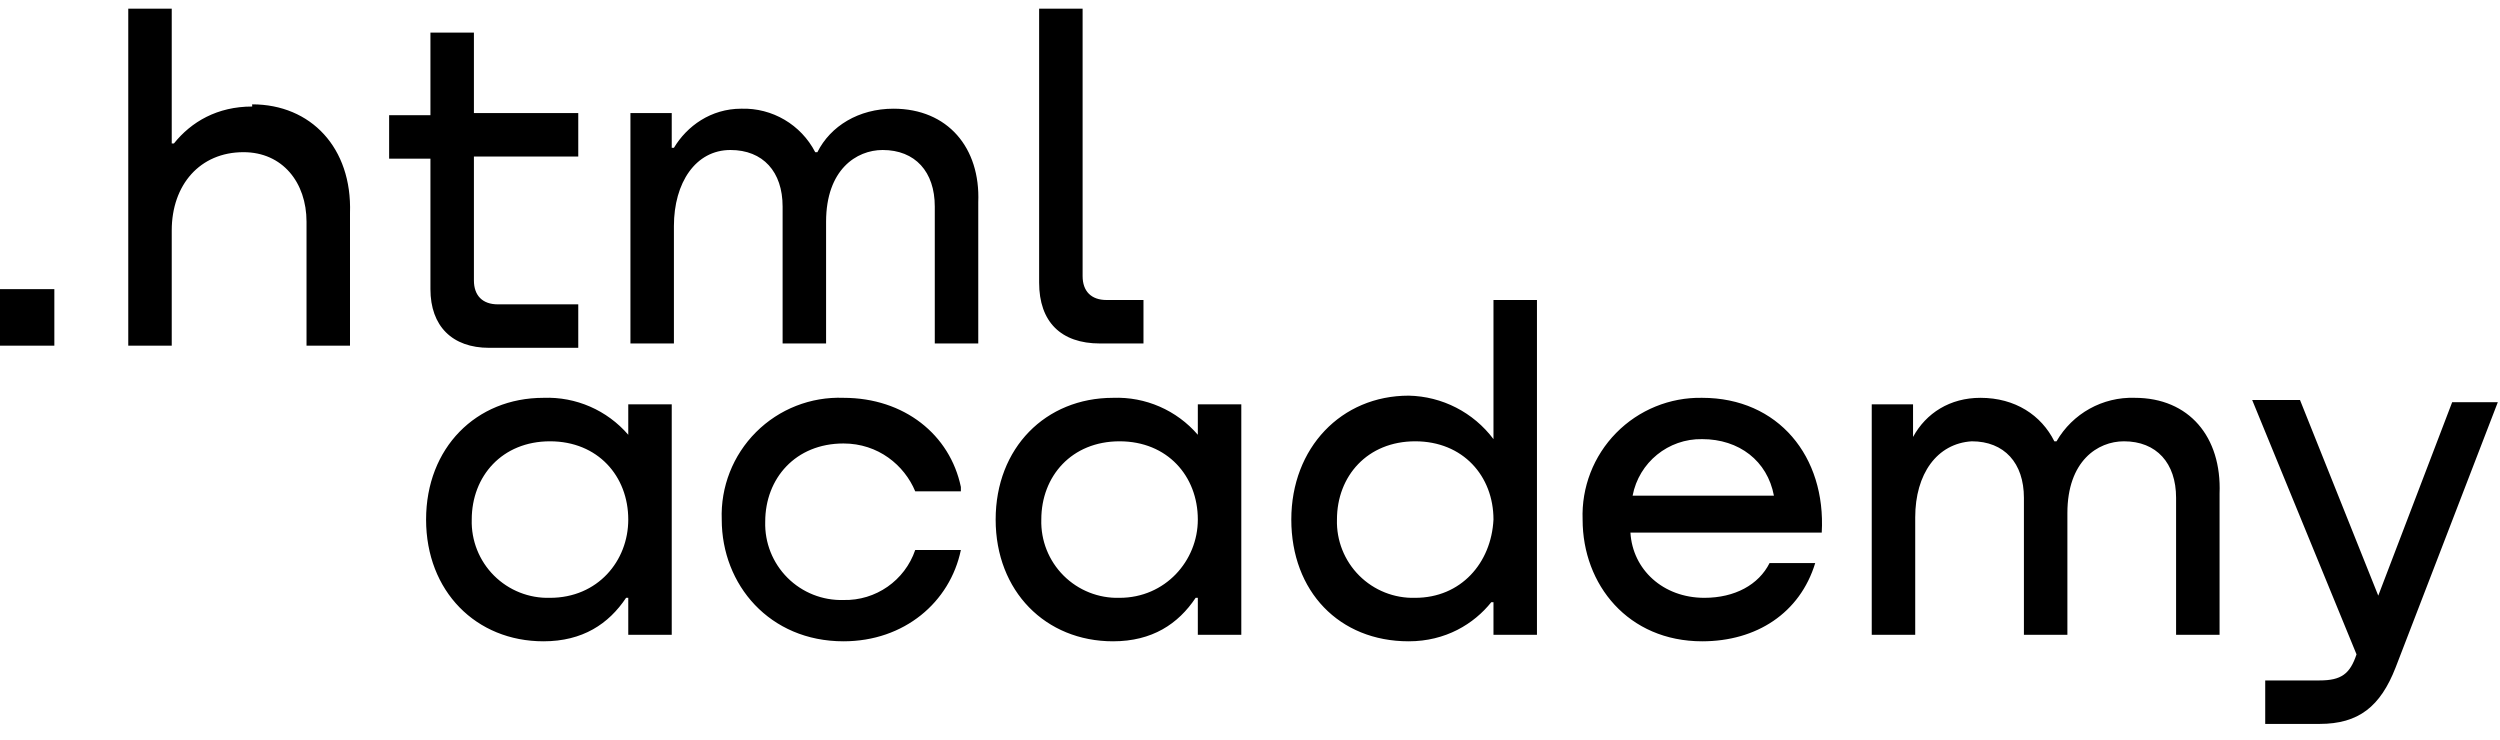
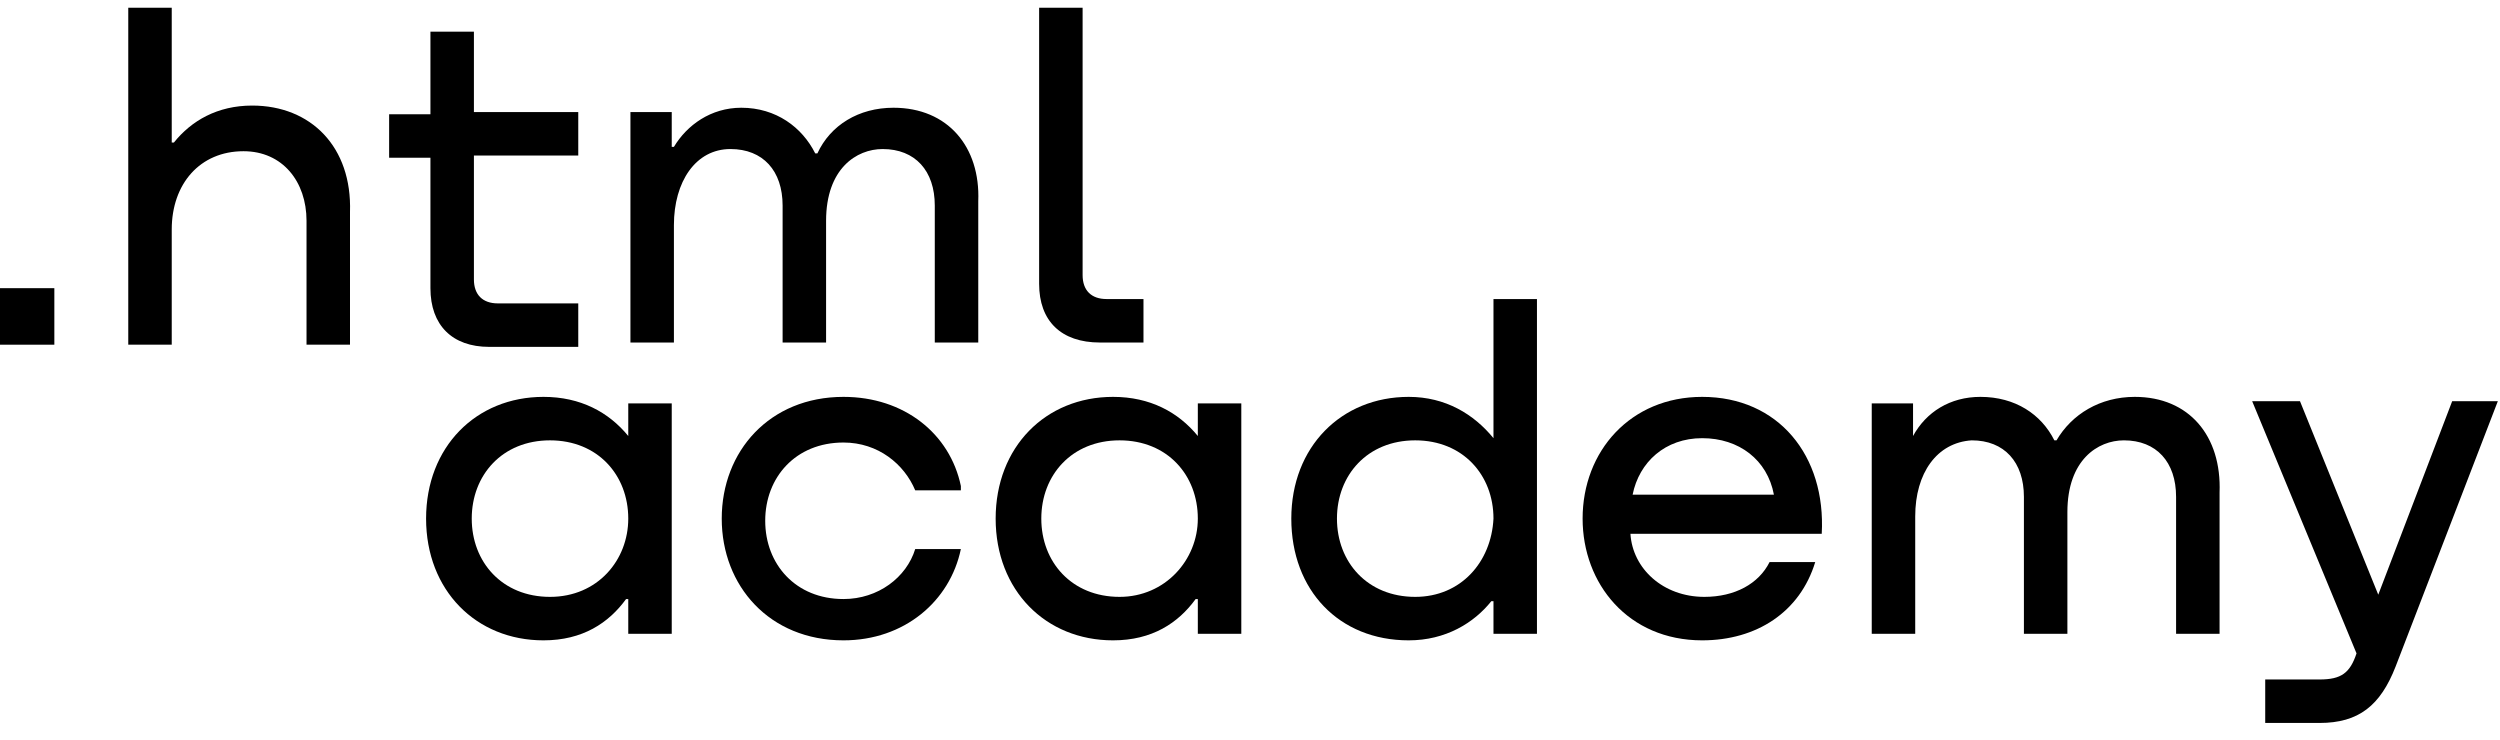
- <svg xmlns="http://www.w3.org/2000/svg" width="115" height="34" fill="none">
-   <path fill="#000" d="M0 13.3v2.6h2.5v-2.6H0ZM11.6 4.9c-1.6 0-2.8.7-3.6 1.7h-.1V.4h-2v15.5h2v-5.3C7.9 8.5 9.2 7 11.2 7c1.8 0 2.9 1.4 2.9 3.2v5.7h2V9.8c.1-3-1.8-5-4.5-5ZM26.6 5.2h-4.8V1.5h-2v3.8h-1.9v2h1.9v6c0 1.7 1 2.7 2.7 2.7h4.1v-2h-3.7c-.7 0-1.1-.4-1.1-1.1V7.2h4.8v-2ZM41.1 5c-1.6 0-2.9.8-3.5 2h-.1a3.7 3.7 0 0 0-3.4-2c-1.4 0-2.5.8-3.1 1.8h-.1V5.2H29v10.6h2v-5.4c0-2 1-3.5 2.6-3.5 1.5 0 2.4 1 2.4 2.6v6.3h2v-5.6c0-2.4 1.4-3.3 2.6-3.3 1.5 0 2.4 1 2.4 2.6v6.3h2V9.3c.1-2.5-1.4-4.3-3.9-4.3ZM47.8 13c0 1.8 1 2.8 2.8 2.8h2v-2h-1.7c-.7 0-1.1-.4-1.1-1.1V.4h-2V13ZM28.9 20a4.9 4.9 0 0 0-3.9-1.7c-3.1 0-5.4 2.3-5.4 5.6s2.3 5.6 5.4 5.6c1.8 0 3-.8 3.8-2h.1v1.7h2V18.6h-2V20Zm-3.6 7.5a3.5 3.5 0 0 1-3.6-3.6c0-2 1.4-3.6 3.6-3.6s3.6 1.6 3.6 3.6c0 1.9-1.4 3.6-3.6 3.6ZM44.2 22.4c-.5-2.4-2.6-4.1-5.4-4.1a5.4 5.4 0 0 0-5.6 5.6c0 3 2.2 5.6 5.6 5.6 2.8 0 4.9-1.8 5.4-4.2h-2.1a3.4 3.4 0 0 1-3.3 2.3 3.5 3.5 0 0 1-3.6-3.6c0-2 1.4-3.6 3.6-3.6 1.6 0 2.8 1 3.3 2.2h2.1v-.2ZM55.1 20a4.9 4.9 0 0 0-3.9-1.7c-3.1 0-5.4 2.3-5.4 5.6s2.3 5.6 5.4 5.6c1.8 0 3-.8 3.8-2h.1v1.7h2V18.6h-2V20Zm-3.6 7.5a3.5 3.5 0 0 1-3.6-3.6c0-2 1.4-3.6 3.6-3.6s3.6 1.6 3.6 3.6c0 1.9-1.5 3.6-3.6 3.6ZM68.7 20.2a5 5 0 0 0-3.9-2c-3.1 0-5.4 2.4-5.4 5.7 0 3.3 2.2 5.6 5.4 5.6 1.7 0 3-.8 3.8-1.8h.1v1.5h2V13.8h-2v6.4Zm-3.6 7.3a3.5 3.5 0 0 1-3.6-3.6c0-2 1.4-3.6 3.6-3.6s3.6 1.6 3.6 3.6c-.1 2-1.5 3.6-3.6 3.6ZM78.3 18.3a5.4 5.4 0 0 0-5.5 5.6c0 3 2.1 5.6 5.5 5.6 2.5 0 4.5-1.3 5.2-3.6h-2.1c-.5 1-1.6 1.6-3 1.6-1.9 0-3.3-1.3-3.4-3h8.8c.2-3.5-2-6.2-5.5-6.2Zm0 1.9c1.7 0 3 1 3.3 2.6h-6.5a3.2 3.2 0 0 1 3.2-2.6ZM98.2 18.3a4 4 0 0 0-3.6 2h-.1c-.6-1.2-1.8-2-3.4-2-1.4 0-2.5.7-3.1 1.8v-1.5h-1.9v10.6h2v-5.4c0-2 1-3.4 2.6-3.5 1.5 0 2.4 1 2.4 2.6v6.3h2v-5.6c0-2.4 1.4-3.3 2.6-3.3 1.5 0 2.4 1 2.4 2.6v6.3h2v-6.5c.1-2.6-1.4-4.4-3.9-4.4ZM109.4 27.4l-3.6-9h-2.2l4.8 11.7c-.3.9-.7 1.2-1.7 1.2h-2.5v2h2.5c1.8 0 2.8-.8 3.5-2.6l4.7-12.2h-2.1l-3.4 8.9Z" />
+ <svg xmlns="http://www.w3.org/2000/svg" width="115" height="34" viewBox="0 0 115 34" fill="none">
+   <path d="M0 13.256V15.856H2.5V13.256H0Z" fill="black" />
+   <path d="M11.6 4.856C10 4.856 8.8 5.556 8 6.556H7.9V0.356H5.9V15.856H7.9V10.556C7.9 8.456 9.2 6.956 11.2 6.956C13 6.956 14.1 8.356 14.1 10.156V15.856H16.1V9.756C16.2 6.756 14.3 4.856 11.6 4.856Z" fill="black" />
+   <path d="M26.6 5.156H21.8V1.456H19.8V5.256H17.9V7.256H19.8V13.256C19.8 14.956 20.8 15.956 22.5 15.956H26.6V13.956H22.9C22.2 13.956 21.8 13.556 21.8 12.856V7.156H26.6V5.156Z" fill="black" />
+   <path d="M41.1 4.956C39.5 4.956 38.2 5.756 37.6 7.056H37.5C36.9 5.856 35.7 4.956 34.1 4.956C32.7 4.956 31.6 5.756 31 6.756H30.9V5.156H29V15.756H31V10.356C31 8.356 32 6.856 33.6 6.856C35.1 6.856 36 7.856 36 9.456V15.756H38V10.156C38 7.756 39.4 6.856 40.6 6.856C42.1 6.856 43 7.856 43 9.456V15.756H45V9.256C45.1 6.756 43.6 4.956 41.1 4.956Z" fill="black" />
+   <path d="M47.8 13.056C47.8 14.756 48.8 15.756 50.6 15.756H52.6V13.756H50.9C50.2 13.756 49.8 13.356 49.8 12.656V0.356H47.8V13.056Z" fill="black" />
+   <path d="M28.9 20.056C28 18.956 26.7 18.256 25 18.256C21.9 18.256 19.6 20.556 19.6 23.856C19.6 27.156 21.9 29.456 25 29.456C26.8 29.456 28 28.656 28.8 27.556H28.9V29.156H30.9V18.556H28.9V20.056ZM25.3 27.456C23.1 27.456 21.7 25.856 21.7 23.856C21.7 21.856 23.1 20.256 25.3 20.256C27.5 20.256 28.9 21.856 28.9 23.856C28.9 25.756 27.5 27.456 25.3 27.456Z" fill="black" />
+   <path d="M44.2 22.356C43.7 19.956 41.6 18.256 38.8 18.256C35.4 18.256 33.2 20.756 33.2 23.856C33.2 26.956 35.4 29.456 38.8 29.456C41.6 29.456 43.7 27.656 44.2 25.256H42.1C41.7 26.556 40.4 27.556 38.8 27.556C36.6 27.556 35.2 25.956 35.2 23.956C35.2 21.956 36.6 20.356 38.8 20.356C40.4 20.356 41.6 21.356 42.1 22.556H44.2V22.356Z" fill="black" />
+   <path d="M55.1 20.056C54.2 18.956 52.9 18.256 51.2 18.256C48.1 18.256 45.8 20.556 45.8 23.856C45.8 27.156 48.1 29.456 51.2 29.456C53 29.456 54.2 28.656 55 27.556H55.1V29.156H57.1V18.556H55.1V20.056ZM51.5 27.456C49.3 27.456 47.9 25.856 47.9 23.856C47.9 21.856 49.3 20.256 51.5 20.256C53.7 20.256 55.1 21.856 55.1 23.856C55.1 25.756 53.6 27.456 51.5 27.456Z" fill="black" />
+   <path d="M68.7 20.156C67.8 19.056 66.5 18.256 64.8 18.256C61.7 18.256 59.4 20.556 59.4 23.856C59.4 27.156 61.6 29.456 64.8 29.456C66.5 29.456 67.8 28.656 68.6 27.656H68.7V29.156H70.7V13.756H68.7V20.156ZM65.1 27.456C62.9 27.456 61.5 25.856 61.5 23.856C61.5 21.856 62.9 20.256 65.1 20.256C67.3 20.256 68.7 21.856 68.7 23.856C68.6 25.856 67.2 27.456 65.1 27.456Z" fill="black" />
+   <path d="M78.3 18.256C75 18.256 72.8 20.756 72.8 23.856C72.8 26.856 74.9 29.456 78.3 29.456C80.8 29.456 82.8 28.156 83.5 25.856H81.4C80.9 26.856 79.8 27.456 78.4 27.456C76.5 27.456 75.1 26.156 75 24.556H83.8C84 20.956 81.8 18.256 78.3 18.256ZM78.3 20.156C80 20.156 81.3 21.156 81.6 22.756H75.1C75.4 21.256 76.6 20.156 78.3 20.156Z" fill="black" />
+   <path d="M98.2 18.256C96.6 18.256 95.3 19.056 94.6 20.256H94.5C93.9 19.056 92.7 18.256 91.1 18.256C89.7 18.256 88.6 18.956 88 20.056V18.556H86.1V29.156H88.1V23.756C88.1 21.756 89.1 20.356 90.7 20.256C92.2 20.256 93.1 21.256 93.1 22.856V29.156H95.1V23.556C95.1 21.156 96.5 20.256 97.7 20.256C99.2 20.256 100.1 21.256 100.1 22.856V29.156H102.1V22.656C102.2 20.056 100.7 18.256 98.2 18.256Z" fill="black" />
+   <path d="M109.4 27.356L105.8 18.456H103.6L108.4 30.056C108.1 30.956 107.7 31.256 106.7 31.256H104.2V33.256H106.7C108.5 33.256 109.5 32.456 110.2 30.656L114.9 18.456H112.8L109.4 27.356Z" fill="black" />
</svg>
